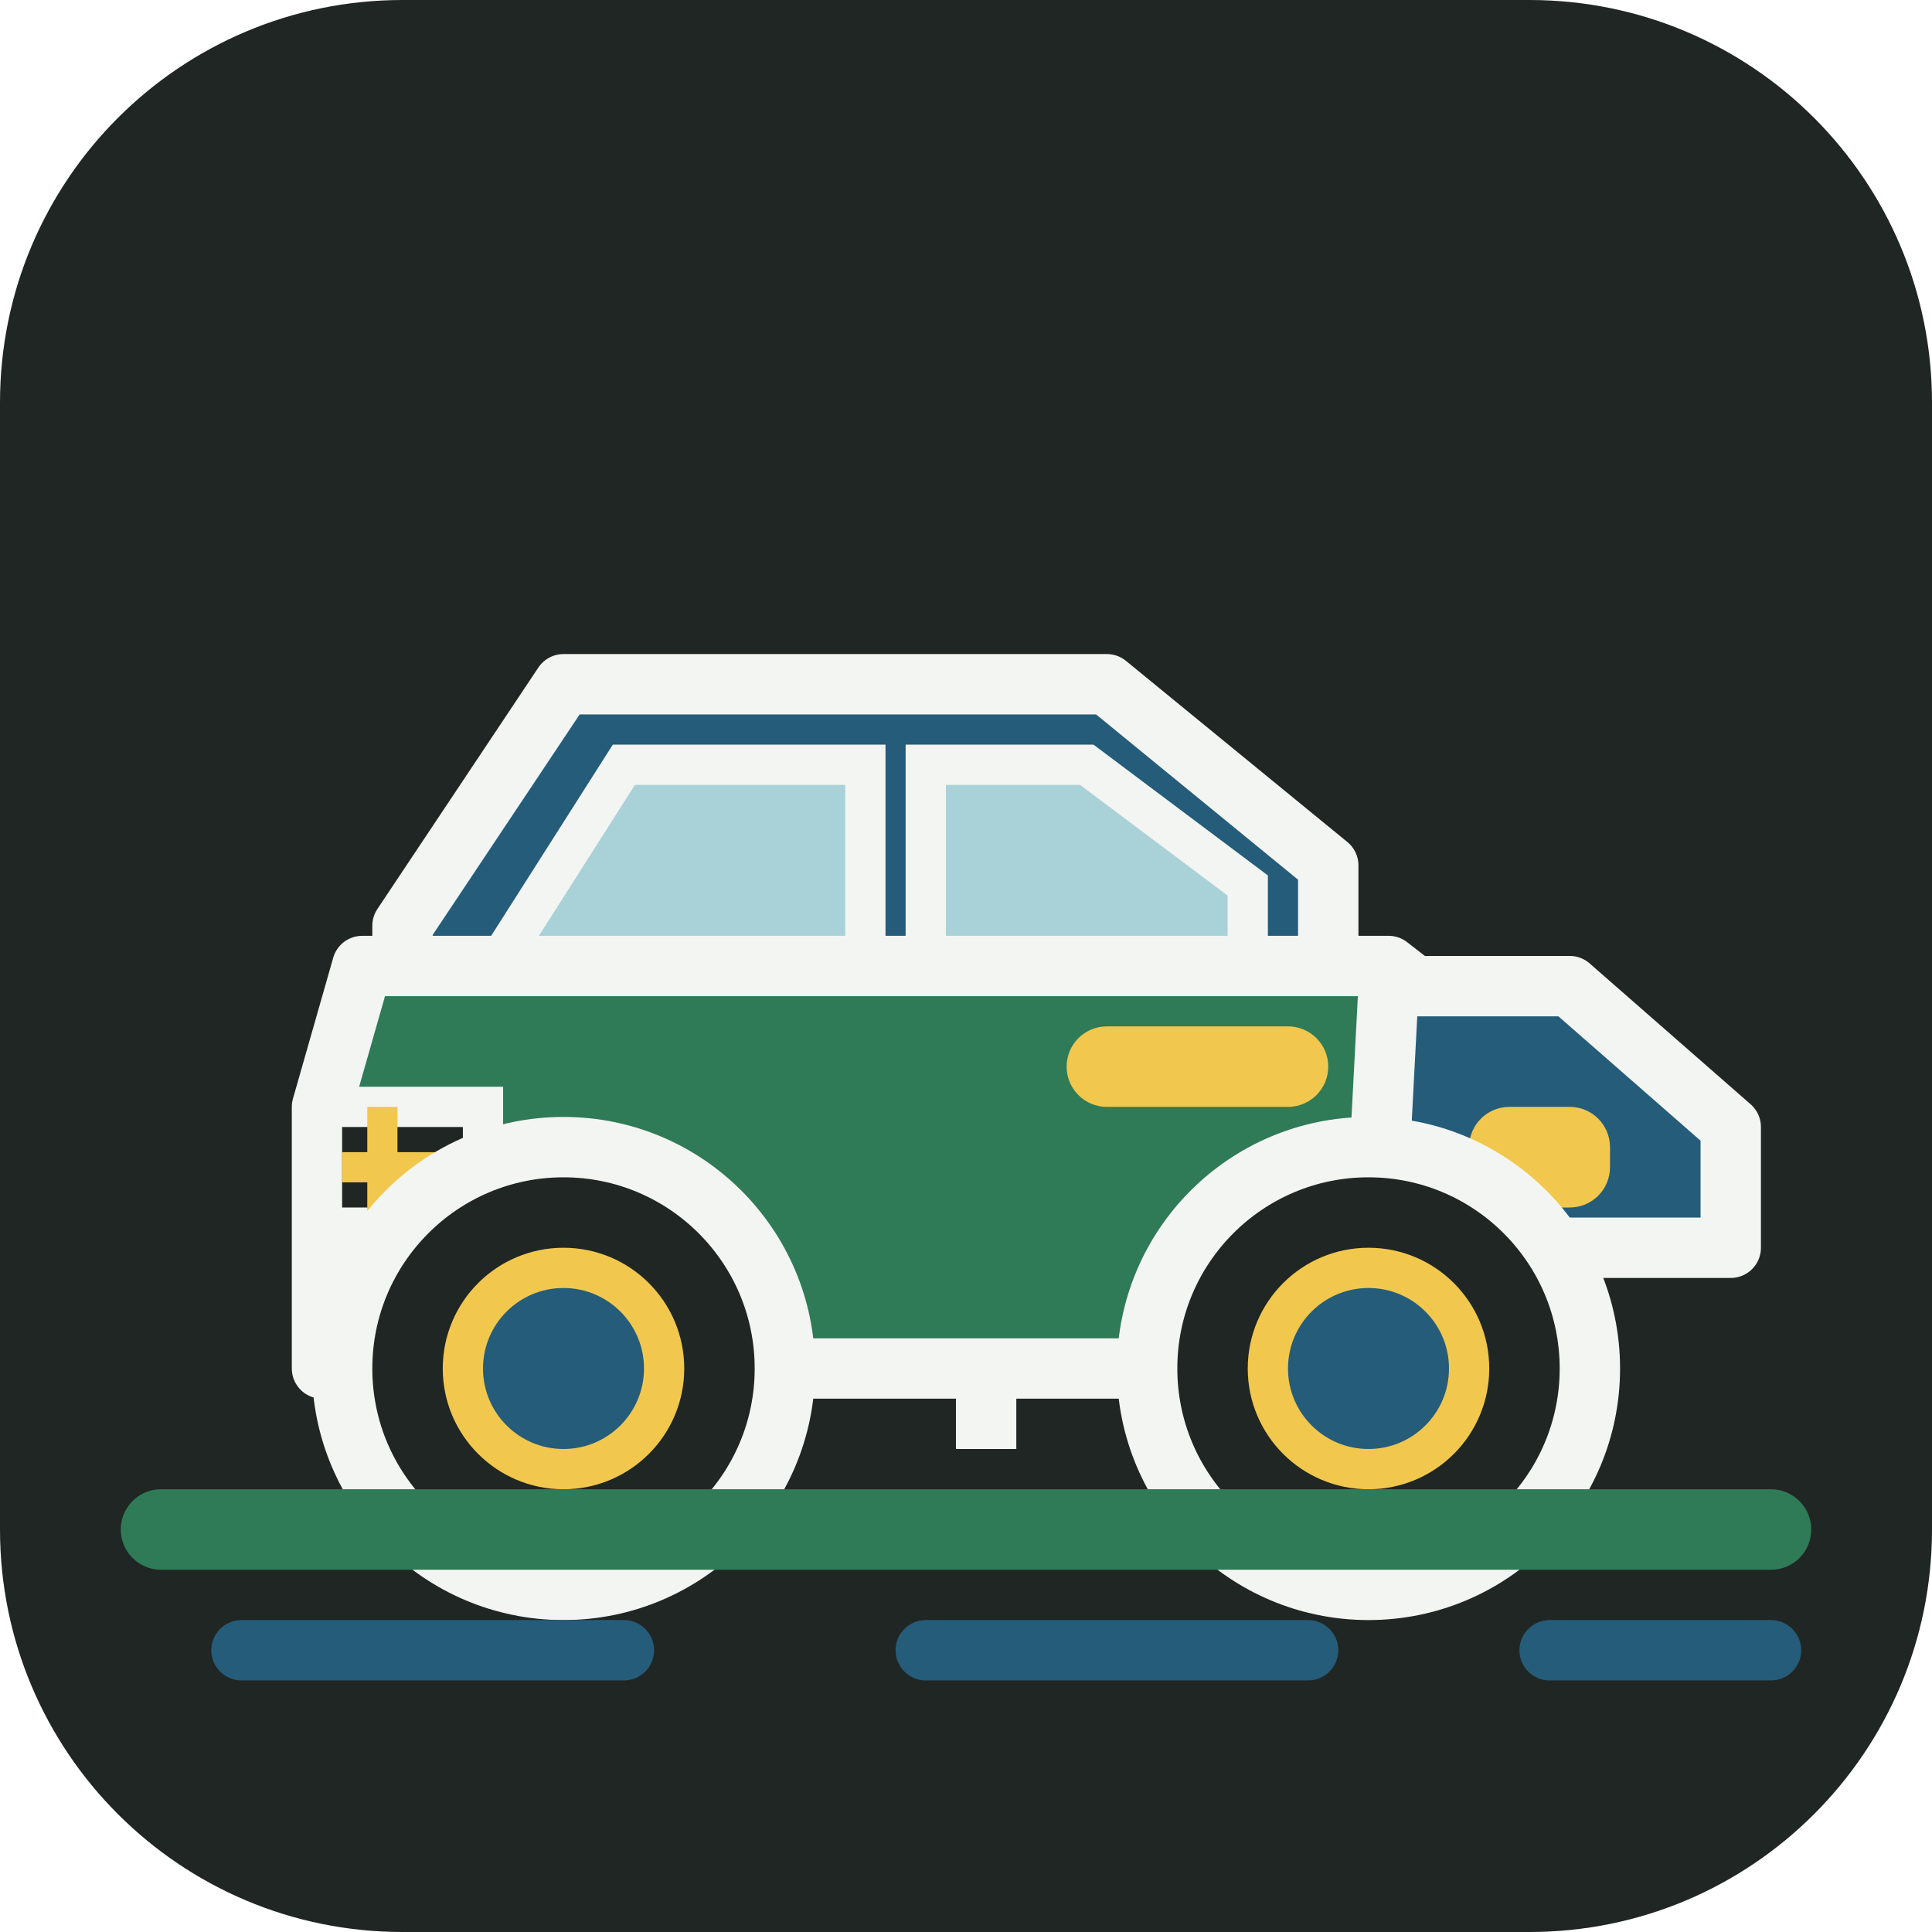
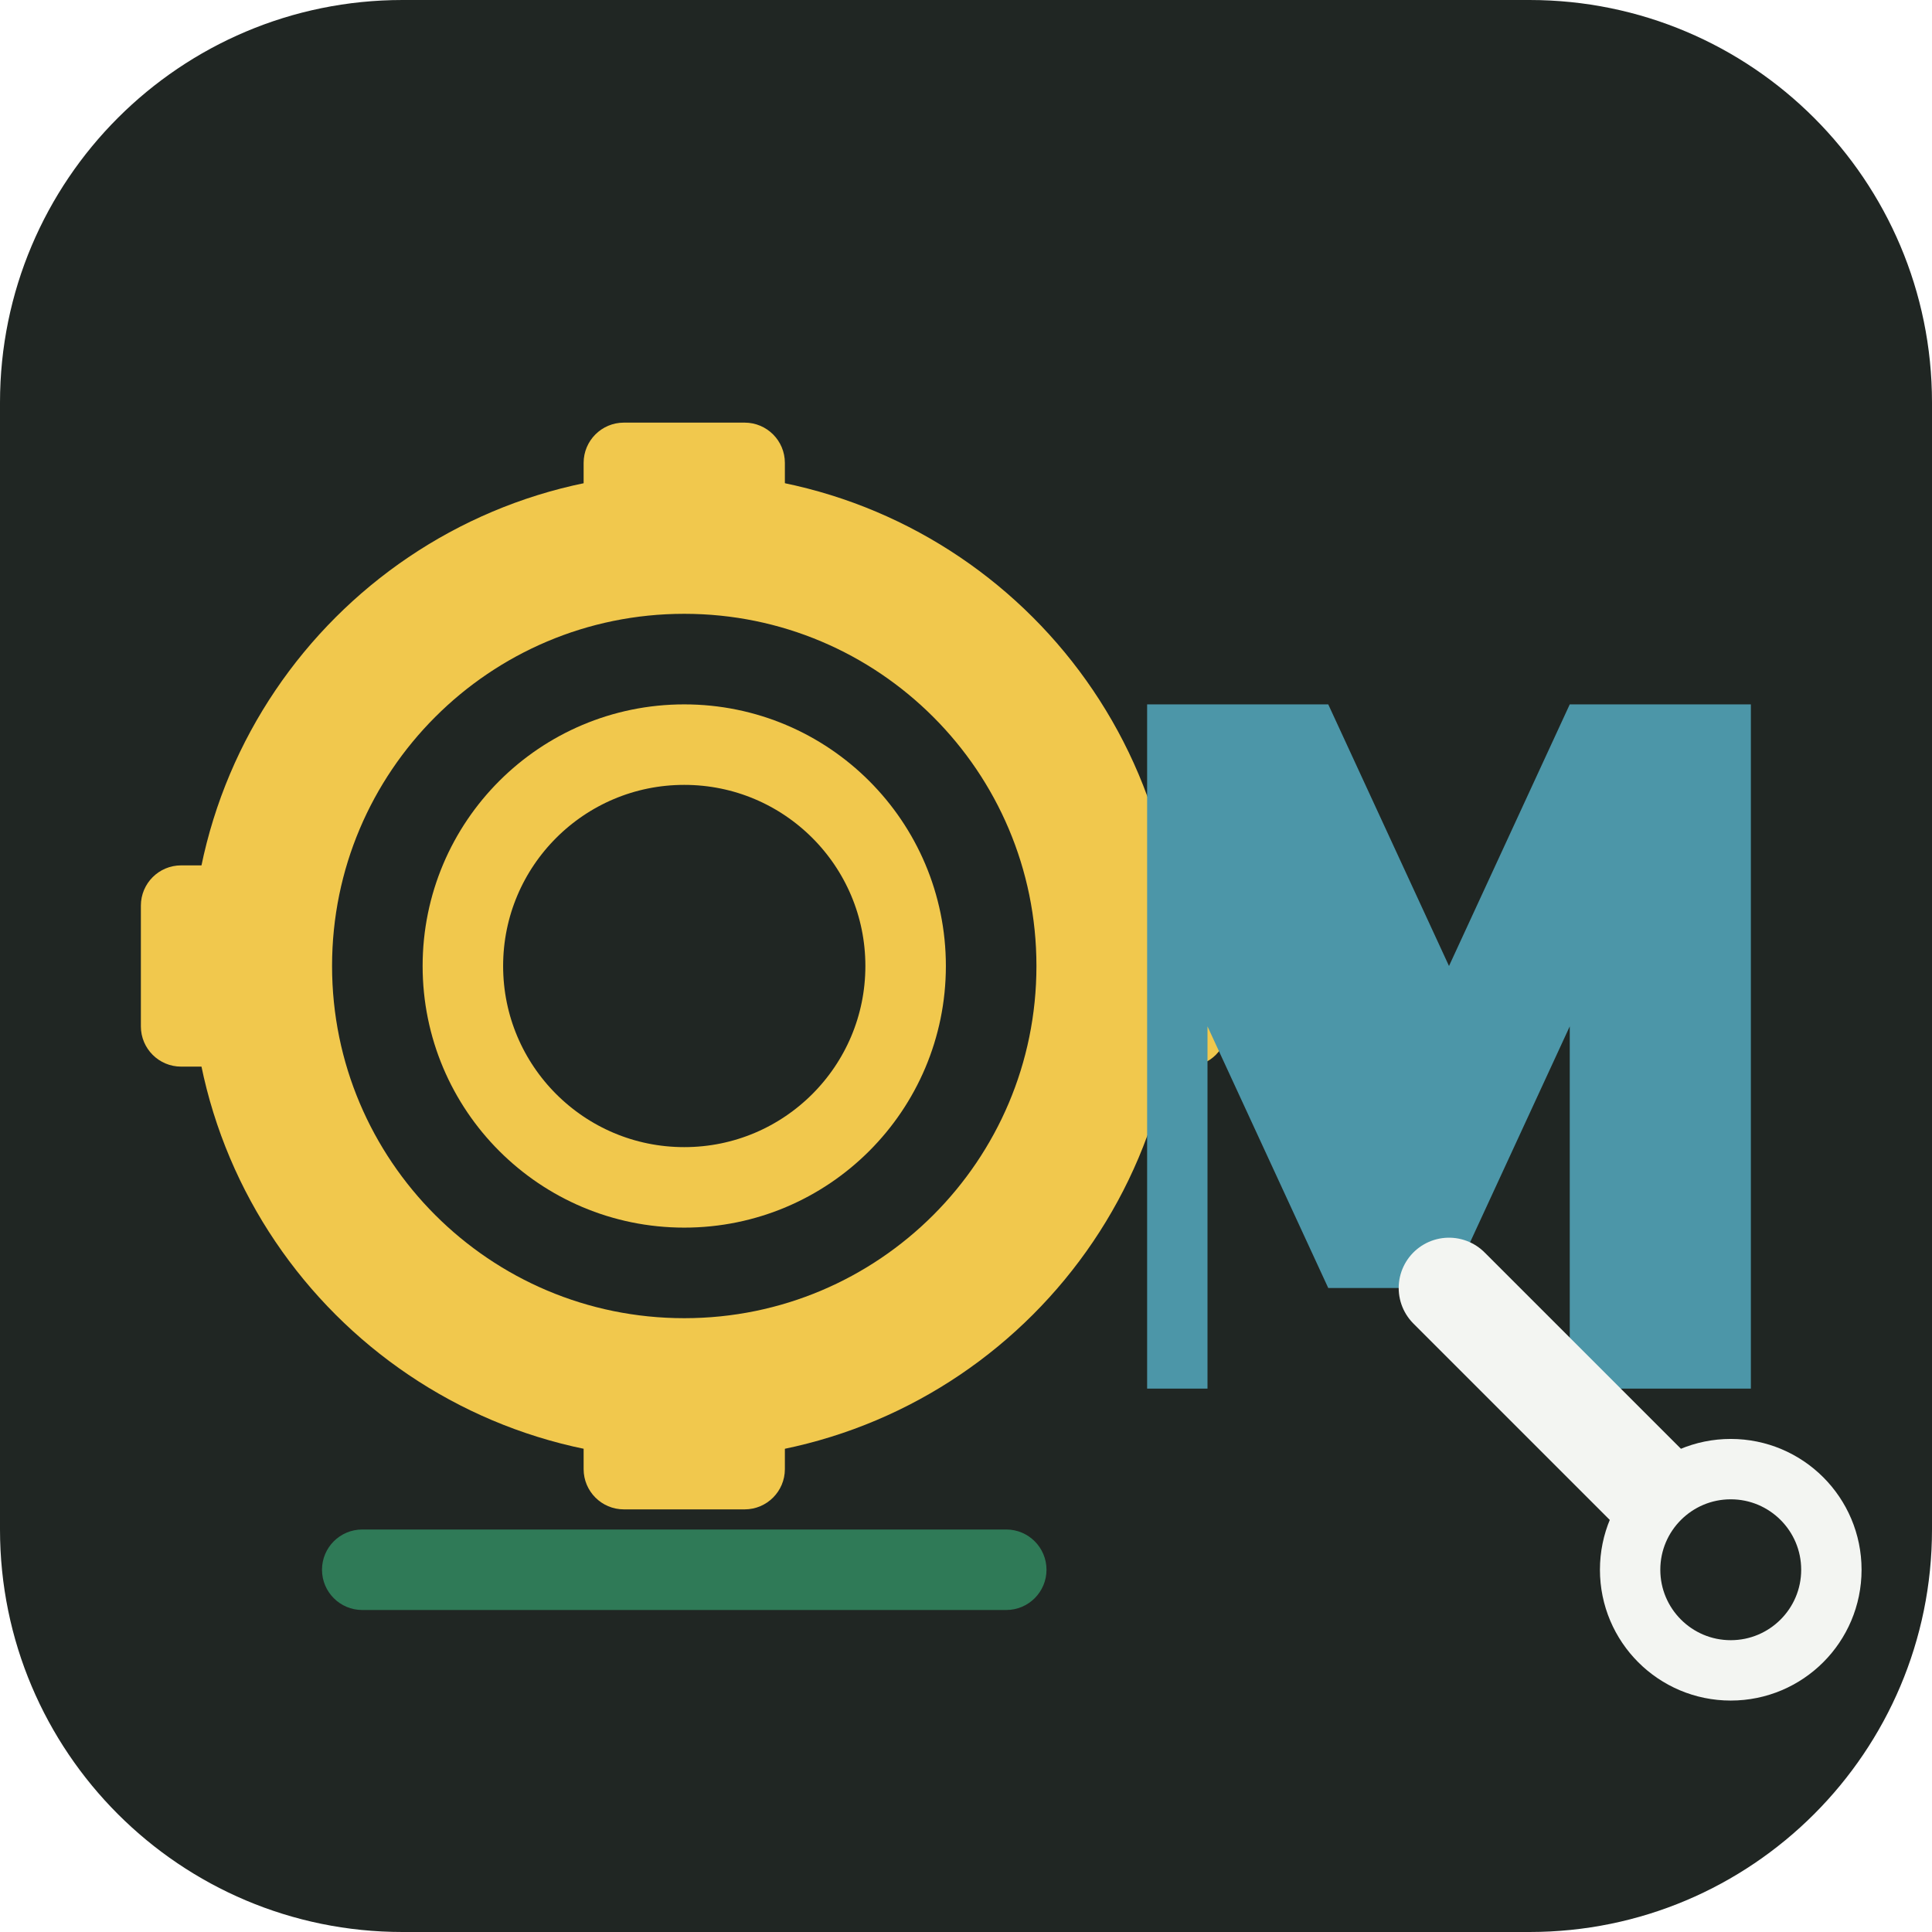
<svg xmlns="http://www.w3.org/2000/svg" width="96" height="96" viewBox="0 0 96 96" role="img" aria-labelledby="title desc">
  <rect width="96" height="96" rx="20" fill="#202623" />
-   <path d="M28 34H55L66 43V58H20V46L28 34Z" fill="#255C7A" stroke="#F3F5F2" stroke-width="3" stroke-linejoin="round" />
-   <path d="M31 38H43V49H24L31 38Z" fill="#A9D2D8" stroke="#F3F5F2" stroke-width="2" />
-   <path d="M46 38H54L62 44V49H46V38Z" fill="#A9D2D8" stroke="#F3F5F2" stroke-width="2" />
-   <path d="M18 48H69L78 55V68H16V55L18 48Z" fill="#2F7A57" stroke="#F3F5F2" stroke-width="3" stroke-linejoin="round" />
-   <path d="M69 49H78L86 56V62H78V68H68L69 49Z" fill="#255C7A" stroke="#F3F5F2" stroke-width="3" stroke-linejoin="round" />
-   <rect x="53" y="51" width="13" height="4" rx="2" fill="#F1C84D" />
-   <rect x="73" y="55" width="7" height="5" rx="2" fill="#F1C84D" />
-   <path d="M16 55H24V61H16Z" fill="#202623" stroke="#F3F5F2" stroke-width="2" />
-   <path d="M17 58H23M19 55V61" stroke="#F1C84D" stroke-width="1.5" />
-   <path d="M49 68V72M61 68V72" stroke="#F3F5F2" stroke-width="3" />
-   <circle cx="28" cy="68" r="11" fill="#202623" stroke="#F3F5F2" stroke-width="3" />
-   <circle cx="28" cy="68" r="5" fill="#255C7A" stroke="#F1C84D" stroke-width="2" />
-   <circle cx="68" cy="68" r="11" fill="#202623" stroke="#F3F5F2" stroke-width="3" />
-   <circle cx="68" cy="68" r="5" fill="#255C7A" stroke="#F1C84D" stroke-width="2" />
-   <path d="M8 76H88" stroke="#2F7A57" stroke-width="4" stroke-linecap="round" />
-   <path d="M12 82H31M46 82H65M77 82H88" stroke="#255C7A" stroke-width="3" stroke-linecap="round" />
+   <circle cx="34" cy="48" r="21" fill="none" stroke="#F1C84D" stroke-width="7" />
+   <circle cx="34" cy="48" r="11" fill="#202623" stroke="#F1C84D" stroke-width="4" />
+   <g fill="#F1C84D">
+     <rect x="29" y="21" width="10" height="8" rx="2" />
+     <rect x="29" y="67" width="10" height="8" rx="2" />
+     <rect x="7" y="43" width="8" height="10" rx="2" />
+     <rect x="53" y="43" width="8" height="10" rx="2" />
+   </g>
+   <path d="M57 69V35L66 35L72 48L78 35H87V69H78V51L72 64H66L60 51V69Z" fill="#4C96A8" />
+   <path d="M72 64L84 76" stroke="#F3F5F2" stroke-width="5" stroke-linecap="round" />
+   <circle cx="86" cy="78" r="5" fill="#202623" stroke="#F3F5F2" stroke-width="3" />
+   <rect x="16" y="76" width="36" height="4" rx="2" fill="#2F7A57" />
</svg>
